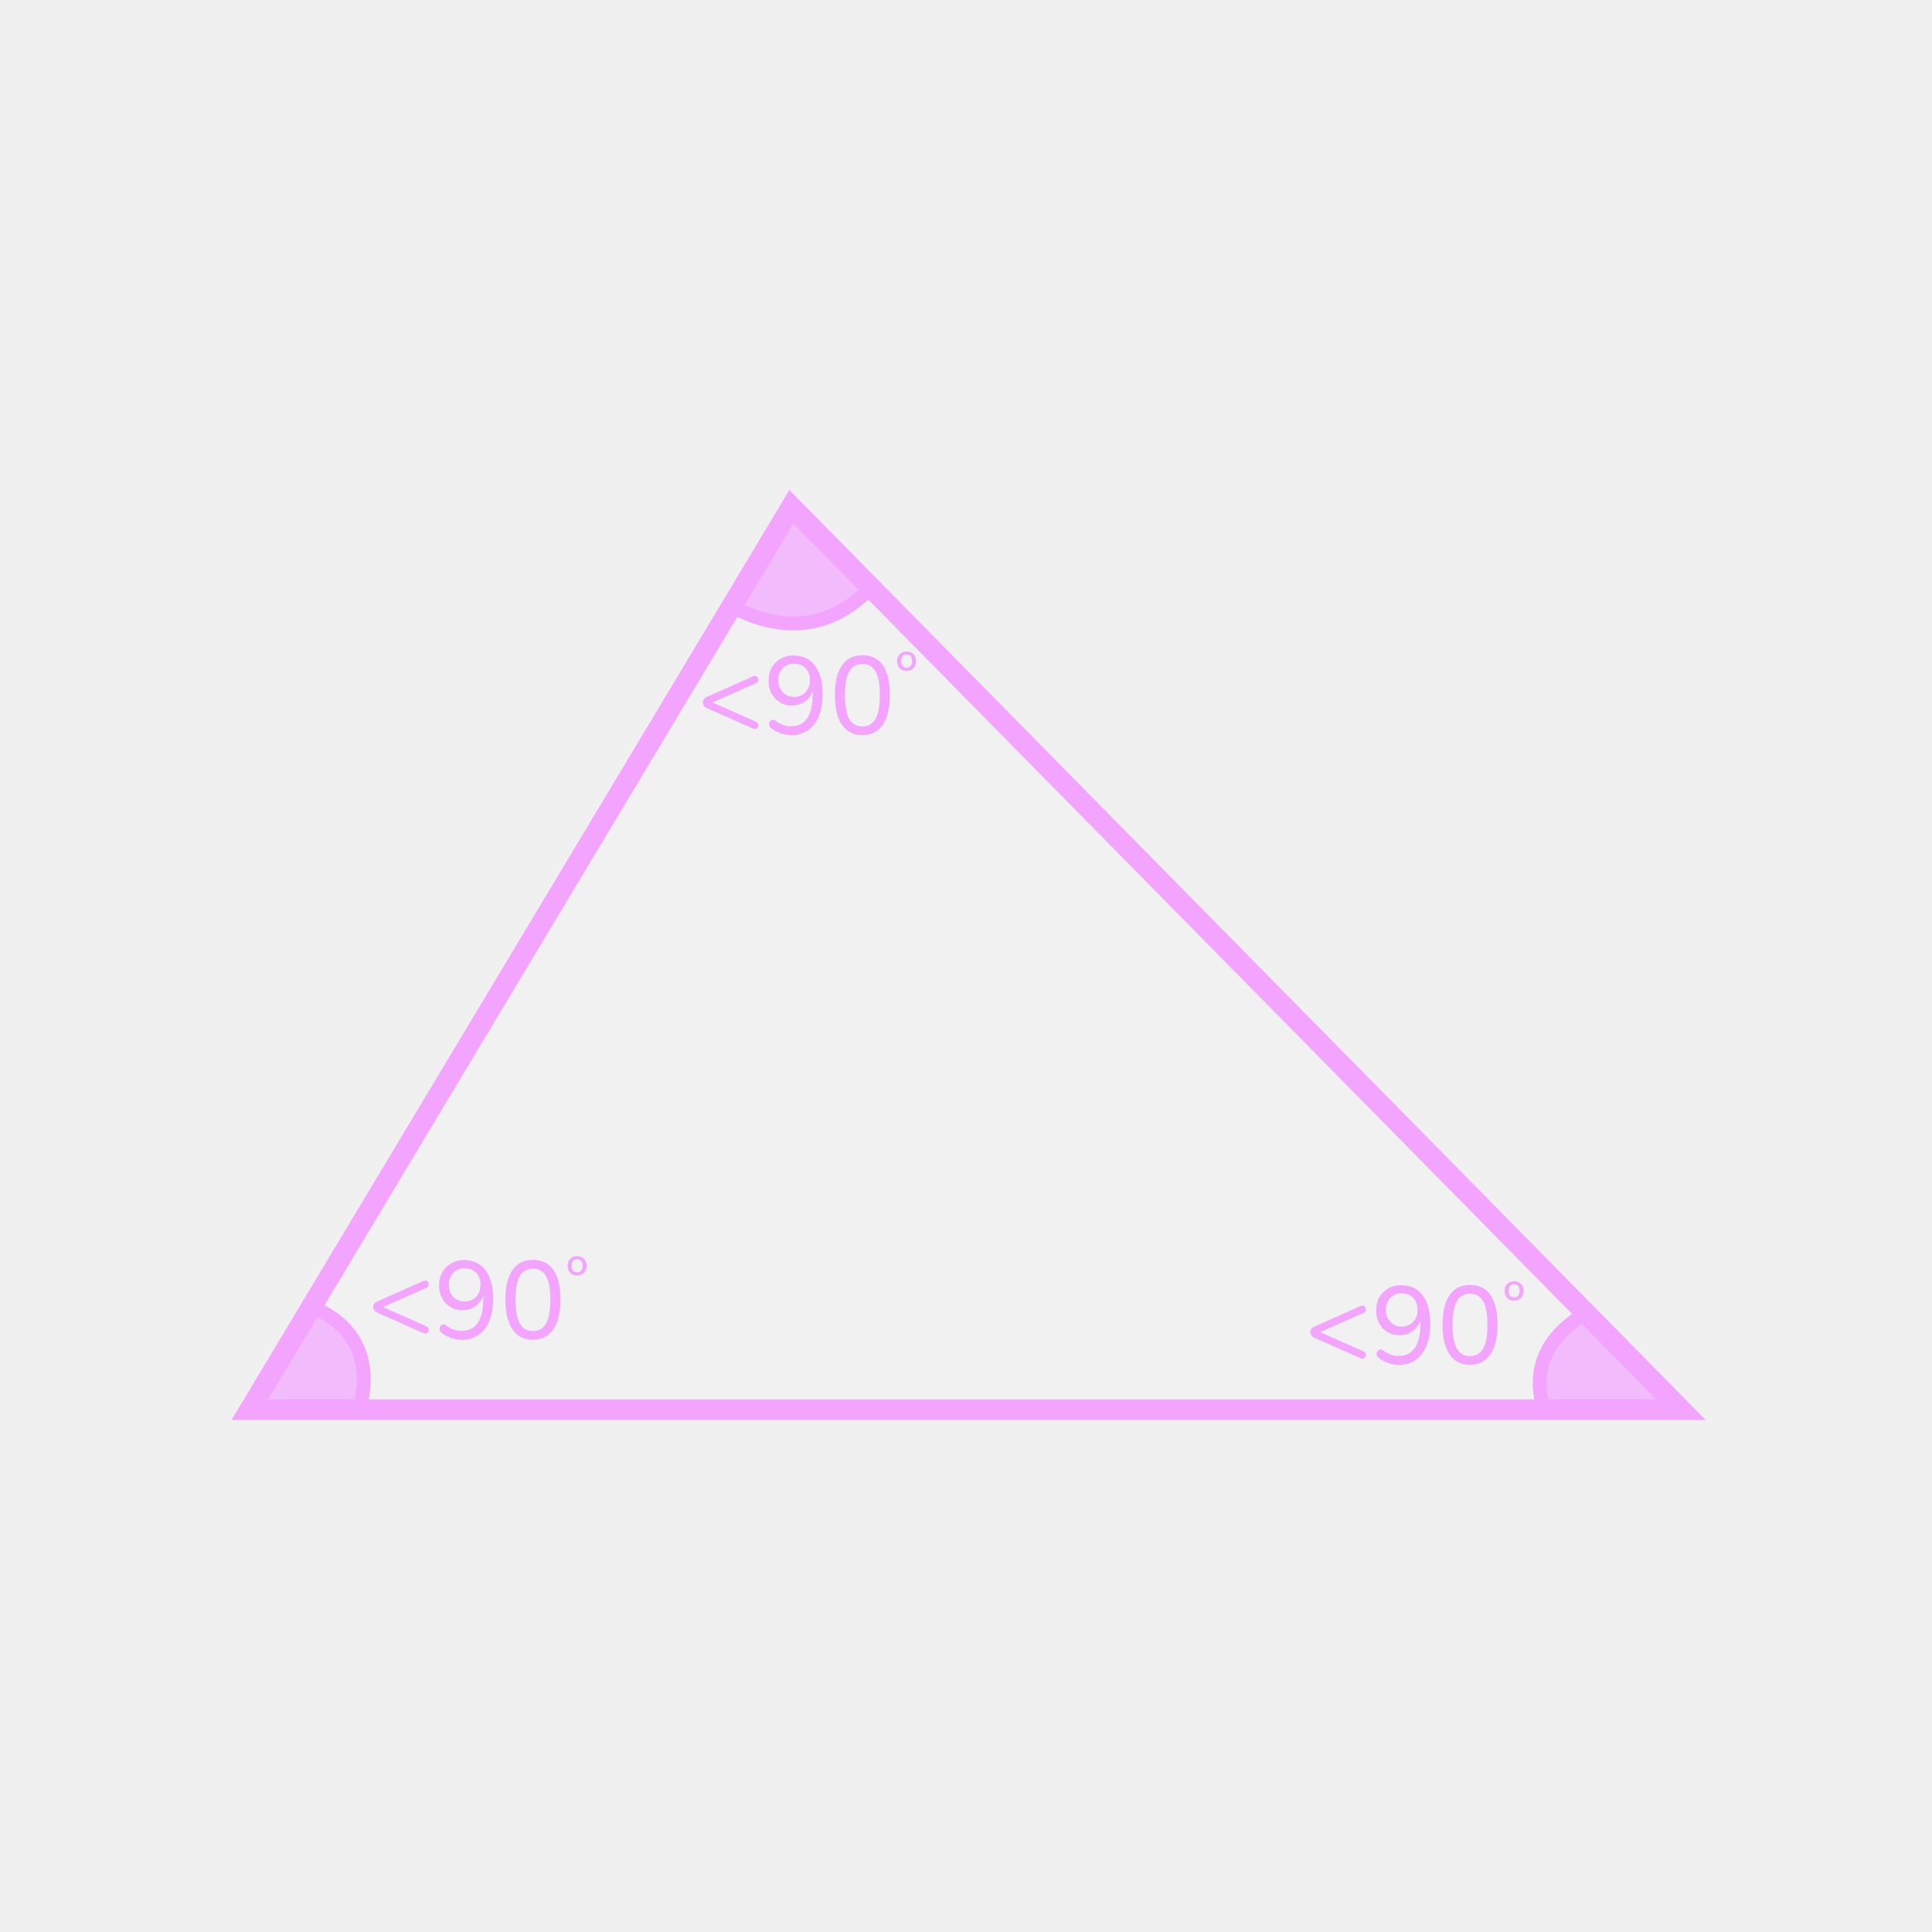
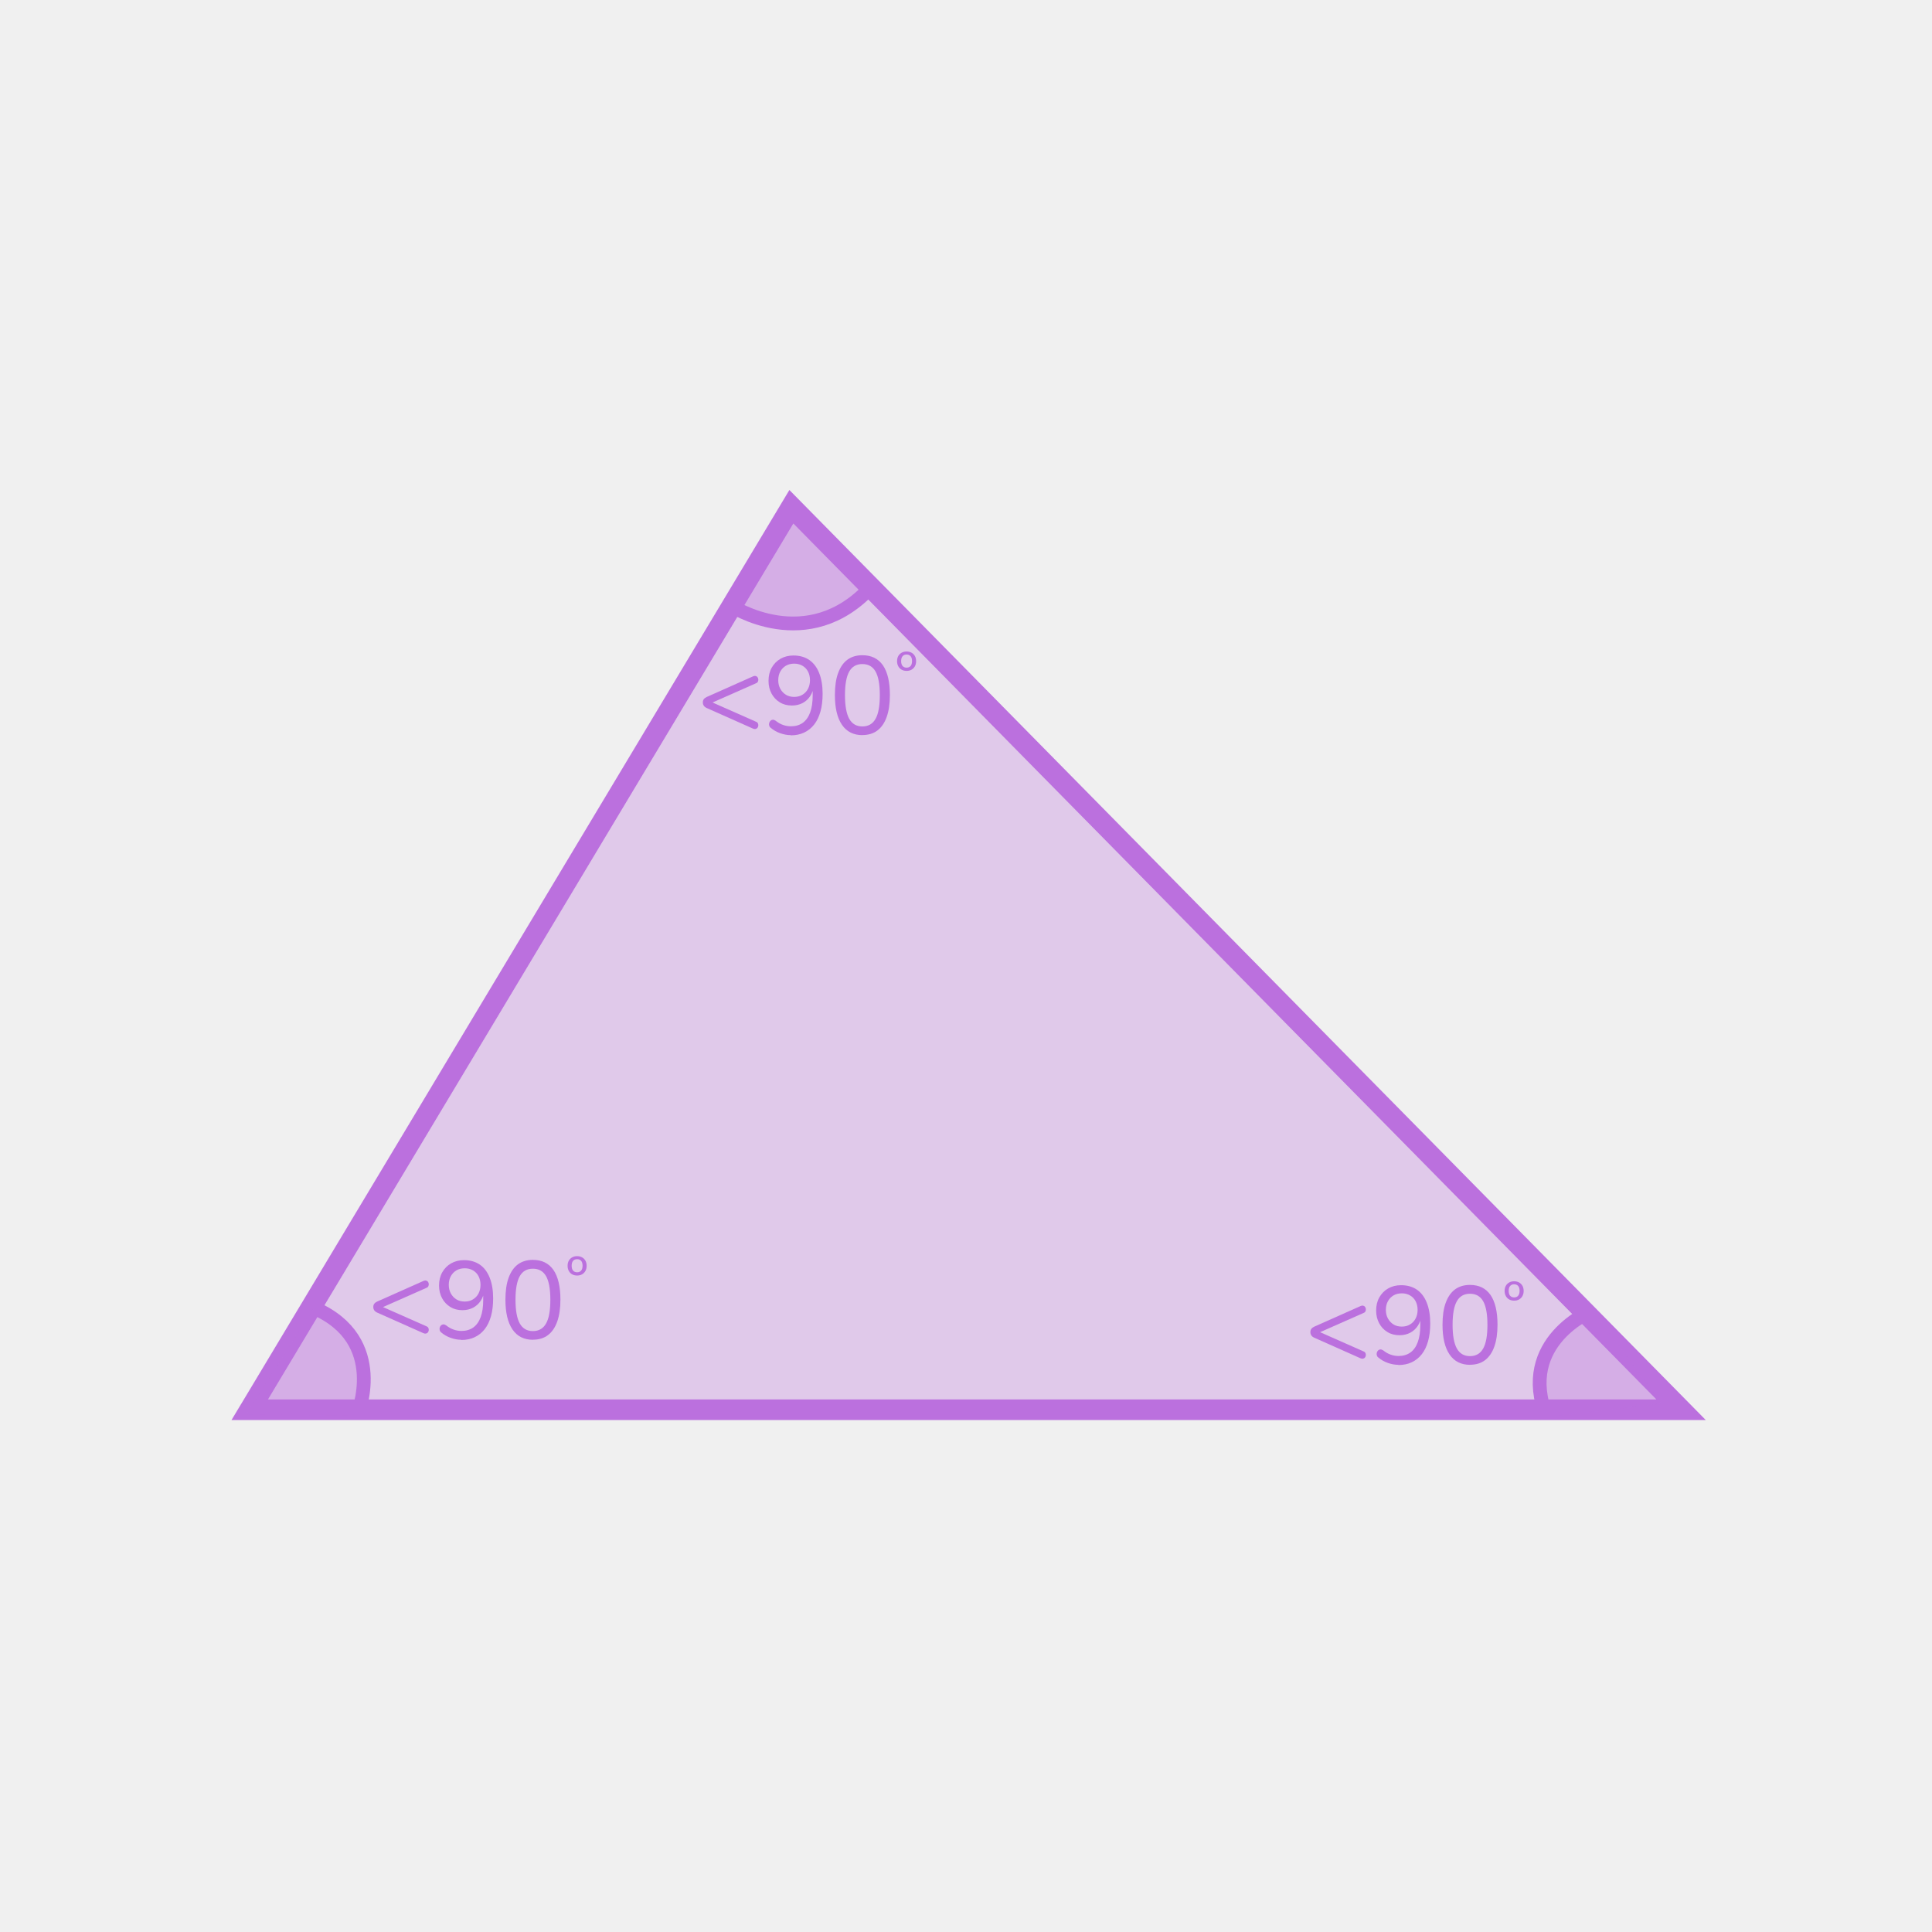
<svg xmlns="http://www.w3.org/2000/svg" id="Layer_2" data-name="Layer 2" width="280" height="280" viewBox="0 0 280 280">
  <defs>
    <style>
      .cls-1 {
-         fill: #fff;
-         opacity: .1;
-       }
- 
-       .cls-2, .cls-3 {
-         fill: #f2a4ff;
-       }
- 
-       .cls-4 {
        fill: none;
-         stroke: #f2a4ff;
+         stroke: #bb70de;
        stroke-miterlimit: 10;
        stroke-width: 2px;
      }

+       .cls-2, .cls-3 {
+         fill: #bb70de;
+       }
+ 
      .cls-3 {
-         opacity: .7;
+         opacity: .3;
      }
    </style>
  </defs>
  <g>
-     <polygon class="cls-1" points="114.98 75.88 240.04 202.81 38.85 202.81 114.98 75.88" />
-     <path class="cls-2" d="M114.98,75.88l125.06,126.93H38.85L114.98,75.88m-.58-4.86l-1.99,3.32L36.28,201.26l-2.73,4.54H247.21l-5.03-5.11L117.12,73.77l-2.72-2.76h0Z" />
+     <g>
+       <polygon class="cls-3" points="114.98 75.88 240.04 202.81 38.85 202.81 114.98 75.88" />
+       <path class="cls-2" d="M114.98,75.88l125.06,126.93H38.85L114.98,75.88m-.58-4.86l-1.99,3.32L36.28,201.26l-2.73,4.54H247.21l-5.03-5.11L117.12,73.77l-2.72-2.76h0Z" />
+     </g>
+     <path class="cls-3" d="M224.17,205.39l16.65-1.98-10.02-13.49s-11.02,4.44-6.63,15.47h0Z" />
+     <path class="cls-3" d="M126.28,85.02l-11.82-11.89-8.55,14.62s11.13,7.4,20.37-2.73h0Z" />
+     <path class="cls-3" d="M45.5,189.54l-9.87,15.48,16.12,.15s4.65-10.94-6.25-15.63h0Z" />
  </g>
-   <path class="cls-3" d="M224.17,205.39l16.65-1.98-10.02-13.49s-11.02,4.44-6.63,15.47h0Z" />
-   <path class="cls-4" d="M230.8,189.92s-11.02,4.44-6.63,15.47h0" />
-   <path class="cls-3" d="M126.28,85.02l-11.82-11.89-8.55,14.62s11.13,7.4,20.37-2.73h0Z" />
-   <path class="cls-4" d="M126.28,85.02l-11.82-11.89-8.55,14.62s11.13,7.4,20.37-2.73h0Z" />
-   <path class="cls-3" d="M45.5,189.54l-9.87,15.48,16.12,.15s4.65-10.94-6.25-15.63h0Z" />
-   <path class="cls-4" d="M51.74,205.18s4.65-10.94-6.25-15.63h0" />
+   <path class="cls-1" d="M230.8,189.92s-11.02,4.44-6.63,15.47h0" />
+   <path class="cls-1" d="M126.28,85.02l-11.82-11.89-8.55,14.62s11.13,7.4,20.37-2.73h0Z" />
+   <path class="cls-1" d="M51.74,205.18s4.65-10.94-6.25-15.63h0" />
  <g>
    <path class="cls-2" d="M61.38,193.22l-6.72-2.99c-.37-.17-.56-.44-.56-.82,0-.18,.05-.34,.14-.46,.1-.13,.23-.23,.42-.32l6.72-2.99c.14-.06,.27-.08,.38-.05,.12,.03,.21,.09,.27,.18s.1,.19,.11,.3c.01,.12-.01,.23-.06,.34s-.15,.19-.29,.24l-7.12,3.15v-.74l7.12,3.15c.14,.05,.23,.13,.29,.24,.05,.11,.07,.22,.06,.33-.01,.11-.05,.21-.11,.3-.06,.09-.15,.15-.27,.18s-.25,.02-.38-.05Z" />
    <path class="cls-2" d="M66.84,194.17c-.48,0-.98-.09-1.5-.27s-.98-.44-1.38-.78c-.12-.08-.19-.19-.23-.33-.04-.13-.04-.26,0-.38,.03-.12,.09-.23,.18-.32,.09-.09,.2-.14,.33-.15s.27,.04,.42,.14c.36,.29,.73,.5,1.1,.62,.37,.13,.75,.19,1.12,.19,.67,0,1.24-.17,1.71-.5,.47-.34,.83-.84,1.07-1.5,.25-.67,.37-1.49,.37-2.47v-1.42h.16c-.06,.59-.24,1.1-.53,1.53-.29,.43-.66,.77-1.11,1-.45,.23-.96,.35-1.53,.35-.66,0-1.25-.15-1.75-.46-.51-.31-.91-.73-1.2-1.27-.29-.54-.44-1.15-.44-1.85s.15-1.35,.46-1.9c.31-.55,.74-.99,1.28-1.3s1.17-.47,1.87-.47c.91,0,1.67,.22,2.3,.65,.62,.43,1.1,1.06,1.43,1.89,.33,.83,.5,1.82,.5,2.98,0,.98-.1,1.85-.31,2.59-.21,.75-.51,1.38-.91,1.89s-.89,.9-1.46,1.17-1.22,.4-1.94,.4Zm.51-5.54c.45,0,.85-.1,1.19-.31,.35-.21,.62-.49,.81-.86,.19-.36,.29-.78,.29-1.25s-.1-.9-.29-1.26c-.19-.36-.46-.64-.81-.84-.35-.2-.74-.3-1.19-.3s-.86,.1-1.2,.3c-.34,.2-.61,.48-.81,.84-.2,.36-.3,.78-.3,1.26s.1,.88,.3,1.25c.2,.36,.47,.65,.81,.86s.74,.31,1.2,.31Z" />
    <path class="cls-2" d="M77.24,194.17c-1.3,0-2.29-.5-2.97-1.5-.68-1-1.02-2.43-1.02-4.3,0-1.27,.15-2.33,.46-3.18s.75-1.5,1.34-1.94c.59-.44,1.32-.66,2.18-.66,1.31,0,2.3,.49,2.98,1.46,.67,.98,1.01,2.41,1.01,4.3,0,1.25-.15,2.3-.46,3.17-.3,.86-.75,1.52-1.34,1.97-.59,.45-1.32,.67-2.19,.67Zm0-1.26c.85,0,1.49-.37,1.9-1.1,.42-.74,.62-1.88,.62-3.44s-.21-2.7-.62-3.42-1.05-1.08-1.91-1.08-1.49,.36-1.9,1.08-.62,1.86-.62,3.42,.21,2.7,.62,3.44c.42,.74,1.05,1.1,1.9,1.1Z" />
    <path class="cls-2" d="M83.64,184.86c-.27,0-.51-.06-.71-.17-.21-.11-.37-.28-.49-.49-.12-.21-.18-.46-.18-.75s.06-.54,.18-.75c.12-.21,.29-.37,.49-.48s.45-.17,.71-.17,.5,.06,.71,.17,.37,.28,.49,.48c.12,.21,.18,.46,.18,.75s-.06,.54-.18,.75c-.12,.21-.29,.38-.49,.49-.21,.12-.45,.17-.71,.17Zm0-.47c.25,0,.44-.08,.58-.24,.14-.16,.21-.4,.21-.71s-.07-.55-.21-.71c-.14-.16-.33-.24-.58-.24s-.44,.08-.58,.24c-.14,.16-.21,.4-.21,.71s.07,.55,.21,.71c.14,.16,.34,.24,.58,.24Z" />
  </g>
  <g>
    <path class="cls-2" d="M197.19,196.86l-6.72-2.99c-.37-.17-.56-.44-.56-.82,0-.18,.05-.34,.14-.46,.1-.13,.23-.23,.42-.32l6.72-2.99c.14-.06,.27-.08,.38-.05,.12,.03,.21,.09,.27,.18s.1,.19,.11,.3c.01,.12-.01,.23-.06,.34s-.15,.19-.29,.24l-7.12,3.15v-.74l7.12,3.15c.14,.05,.23,.13,.29,.24,.05,.11,.07,.22,.06,.33-.01,.11-.05,.21-.11,.3-.06,.09-.15,.15-.27,.18s-.25,.02-.38-.05Z" />
    <path class="cls-2" d="M202.65,197.8c-.48,0-.98-.09-1.5-.27s-.98-.44-1.38-.78c-.12-.08-.19-.19-.23-.33-.04-.13-.04-.26,0-.38,.03-.12,.09-.23,.18-.32,.09-.09,.2-.14,.33-.15s.27,.04,.42,.14c.36,.29,.73,.5,1.1,.62,.37,.13,.75,.19,1.12,.19,.67,0,1.24-.17,1.71-.5,.47-.34,.83-.84,1.07-1.5,.25-.67,.37-1.49,.37-2.47v-1.42h.16c-.06,.59-.24,1.1-.53,1.53-.29,.43-.66,.77-1.11,1-.45,.23-.96,.35-1.53,.35-.66,0-1.25-.15-1.75-.46-.51-.31-.91-.73-1.2-1.27-.29-.54-.44-1.15-.44-1.85s.15-1.35,.46-1.9c.31-.55,.74-.99,1.28-1.3s1.17-.47,1.87-.47c.91,0,1.67,.22,2.3,.65,.62,.43,1.1,1.06,1.43,1.89,.33,.83,.5,1.82,.5,2.98,0,.98-.1,1.85-.31,2.59-.21,.75-.51,1.38-.91,1.89s-.89,.9-1.46,1.17-1.22,.4-1.94,.4Zm.51-5.54c.45,0,.85-.1,1.19-.31,.35-.21,.62-.49,.81-.86,.19-.36,.29-.78,.29-1.25s-.1-.9-.29-1.26c-.19-.36-.46-.64-.81-.84-.35-.2-.74-.3-1.19-.3s-.86,.1-1.2,.3c-.34,.2-.61,.48-.81,.84-.2,.36-.3,.78-.3,1.26s.1,.88,.3,1.25c.2,.36,.47,.65,.81,.86s.74,.31,1.2,.31Z" />
    <path class="cls-2" d="M213.05,197.8c-1.3,0-2.29-.5-2.97-1.5-.68-1-1.02-2.43-1.02-4.3,0-1.27,.15-2.33,.46-3.18s.75-1.5,1.34-1.94c.59-.44,1.32-.66,2.18-.66,1.31,0,2.3,.49,2.98,1.46,.67,.98,1.01,2.41,1.01,4.3,0,1.25-.15,2.3-.46,3.17-.3,.86-.75,1.52-1.34,1.97-.59,.45-1.32,.67-2.19,.67Zm0-1.26c.85,0,1.49-.37,1.9-1.1,.42-.74,.62-1.88,.62-3.44s-.21-2.7-.62-3.42-1.05-1.08-1.91-1.08-1.49,.36-1.9,1.08-.62,1.86-.62,3.42,.21,2.7,.62,3.44c.42,.74,1.05,1.1,1.9,1.1Z" />
    <path class="cls-2" d="M219.44,188.5c-.27,0-.51-.06-.71-.17-.21-.11-.37-.28-.49-.49-.12-.21-.18-.46-.18-.75s.06-.54,.18-.75c.12-.21,.29-.37,.49-.48s.45-.17,.71-.17,.5,.06,.71,.17,.37,.28,.49,.48c.12,.21,.18,.46,.18,.75s-.06,.54-.18,.75c-.12,.21-.29,.38-.49,.49-.21,.12-.45,.17-.71,.17Zm0-.47c.25,0,.44-.08,.58-.24,.14-.16,.21-.4,.21-.71s-.07-.55-.21-.71c-.14-.16-.33-.24-.58-.24s-.44,.08-.58,.24c-.14,.16-.21,.4-.21,.71s.07,.55,.21,.71c.14,.16,.34,.24,.58,.24Z" />
  </g>
  <g>
    <path class="cls-2" d="M109.14,105.6l-6.72-2.99c-.37-.17-.56-.44-.56-.82,0-.18,.05-.34,.14-.46,.1-.13,.23-.23,.42-.32l6.72-2.99c.14-.06,.27-.08,.38-.05,.12,.03,.21,.09,.27,.18s.1,.19,.11,.3c.01,.12-.01,.23-.06,.34s-.15,.19-.29,.24l-7.12,3.15v-.74l7.12,3.15c.14,.05,.23,.13,.29,.24,.05,.11,.07,.22,.06,.33-.01,.11-.05,.21-.11,.3-.06,.09-.15,.15-.27,.18s-.25,.02-.38-.05Z" />
    <path class="cls-2" d="M114.59,106.54c-.48,0-.98-.09-1.5-.27s-.98-.44-1.38-.78c-.12-.08-.19-.19-.23-.33-.04-.13-.04-.26,0-.38,.03-.12,.09-.23,.18-.32,.09-.09,.2-.14,.33-.15s.27,.04,.42,.14c.36,.29,.73,.5,1.1,.62,.37,.13,.75,.19,1.12,.19,.67,0,1.24-.17,1.71-.5,.47-.34,.83-.84,1.07-1.5,.25-.67,.37-1.49,.37-2.47v-1.42h.16c-.06,.59-.24,1.1-.53,1.53-.29,.43-.66,.77-1.11,1-.45,.23-.96,.35-1.53,.35-.66,0-1.25-.15-1.75-.46-.51-.31-.91-.73-1.2-1.27-.29-.54-.44-1.15-.44-1.85s.15-1.35,.46-1.9c.31-.55,.74-.99,1.28-1.3s1.17-.47,1.87-.47c.91,0,1.67,.22,2.3,.65,.62,.43,1.1,1.06,1.43,1.89,.33,.83,.5,1.82,.5,2.98,0,.98-.1,1.85-.31,2.59-.21,.75-.51,1.38-.91,1.89s-.89,.9-1.46,1.17-1.22,.4-1.94,.4Zm.51-5.54c.45,0,.85-.1,1.19-.31,.35-.21,.62-.49,.81-.86,.19-.36,.29-.78,.29-1.25s-.1-.9-.29-1.26c-.19-.36-.46-.64-.81-.84-.35-.2-.74-.3-1.19-.3s-.86,.1-1.2,.3c-.34,.2-.61,.48-.81,.84-.2,.36-.3,.78-.3,1.26s.1,.88,.3,1.25c.2,.36,.47,.65,.81,.86s.74,.31,1.2,.31Z" />
    <path class="cls-2" d="M124.99,106.54c-1.3,0-2.29-.5-2.97-1.5-.68-1-1.02-2.43-1.02-4.3,0-1.27,.15-2.33,.46-3.18s.75-1.5,1.34-1.94c.59-.44,1.32-.66,2.18-.66,1.31,0,2.3,.49,2.98,1.46,.67,.98,1.01,2.41,1.01,4.3,0,1.25-.15,2.3-.46,3.17-.3,.86-.75,1.52-1.34,1.97-.59,.45-1.32,.67-2.19,.67Zm0-1.26c.85,0,1.49-.37,1.9-1.1,.42-.74,.62-1.88,.62-3.44s-.21-2.7-.62-3.42-1.05-1.08-1.91-1.08-1.49,.36-1.9,1.08-.62,1.86-.62,3.42,.21,2.7,.62,3.44c.42,.74,1.05,1.1,1.9,1.1Z" />
    <path class="cls-2" d="M131.39,97.23c-.27,0-.51-.06-.71-.17-.21-.11-.37-.28-.49-.49-.12-.21-.18-.46-.18-.75s.06-.54,.18-.75c.12-.21,.29-.37,.49-.48s.45-.17,.71-.17,.5,.06,.71,.17,.37,.28,.49,.48c.12,.21,.18,.46,.18,.75s-.06,.54-.18,.75c-.12,.21-.29,.38-.49,.49-.21,.12-.45,.17-.71,.17Zm0-.47c.25,0,.44-.08,.58-.24,.14-.16,.21-.4,.21-.71s-.07-.55-.21-.71c-.14-.16-.33-.24-.58-.24s-.44,.08-.58,.24c-.14,.16-.21,.4-.21,.71s.07,.55,.21,.71c.14,.16,.34,.24,.58,.24Z" />
  </g>
</svg>
